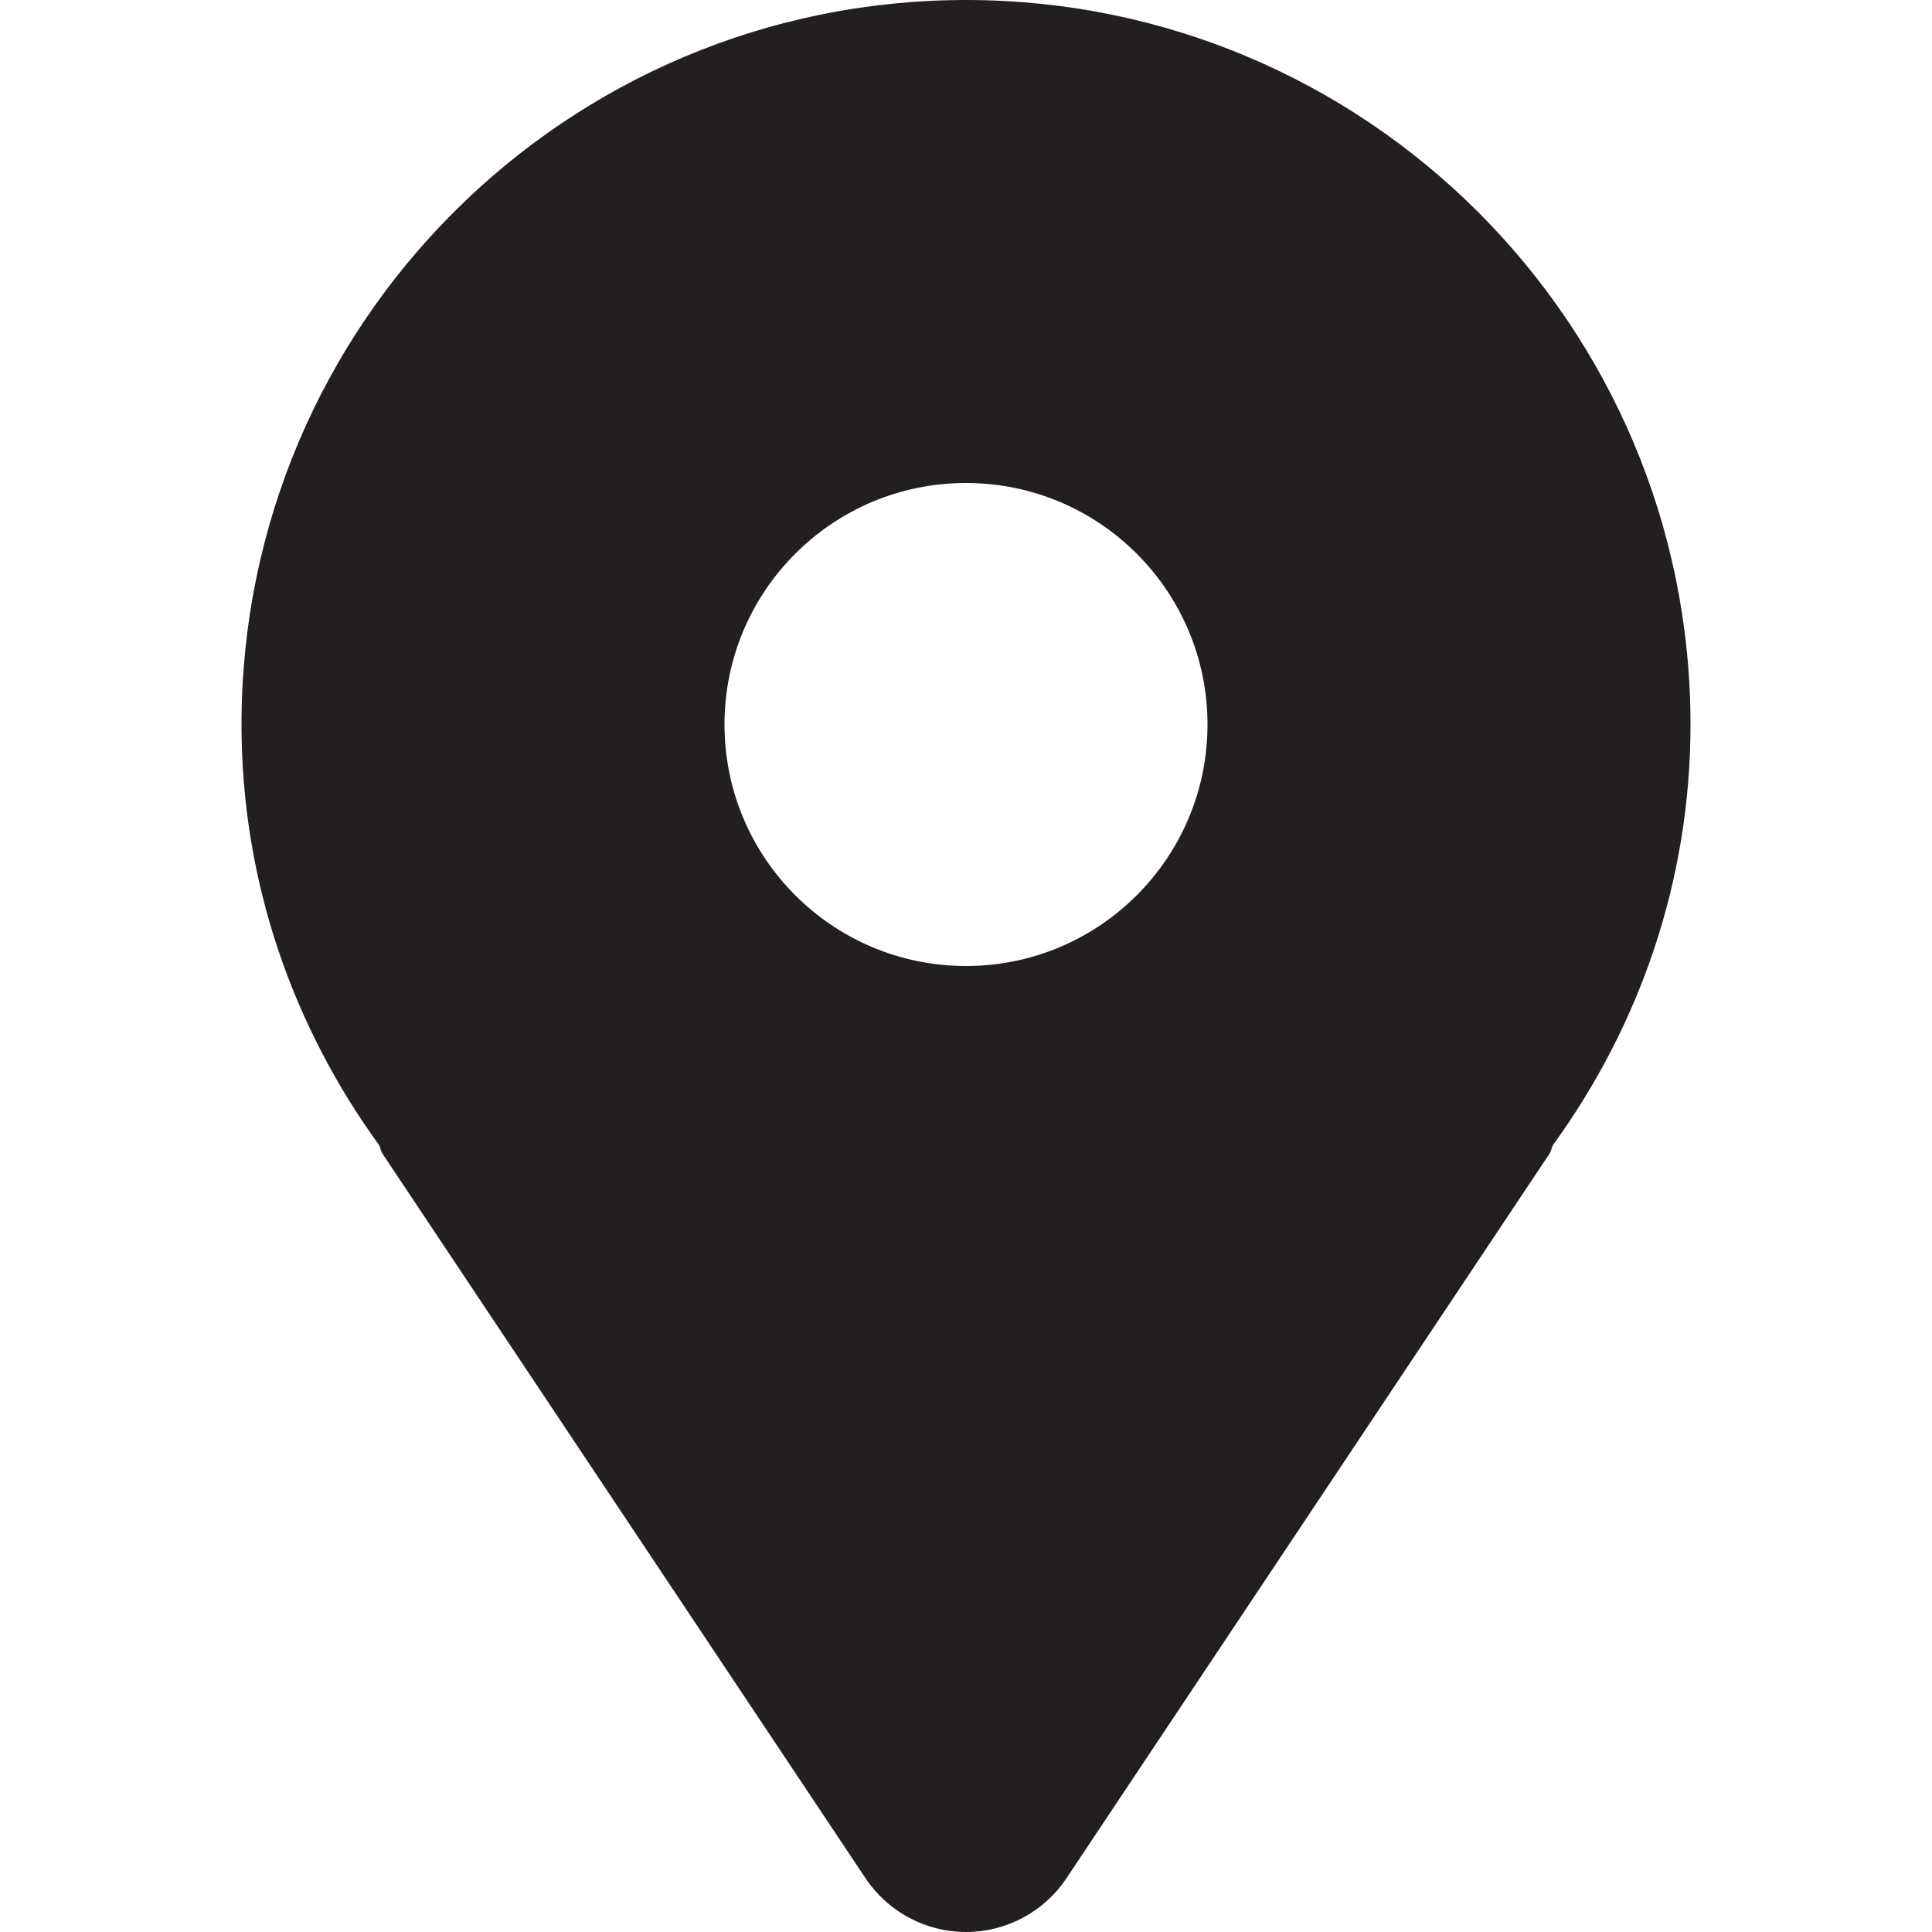
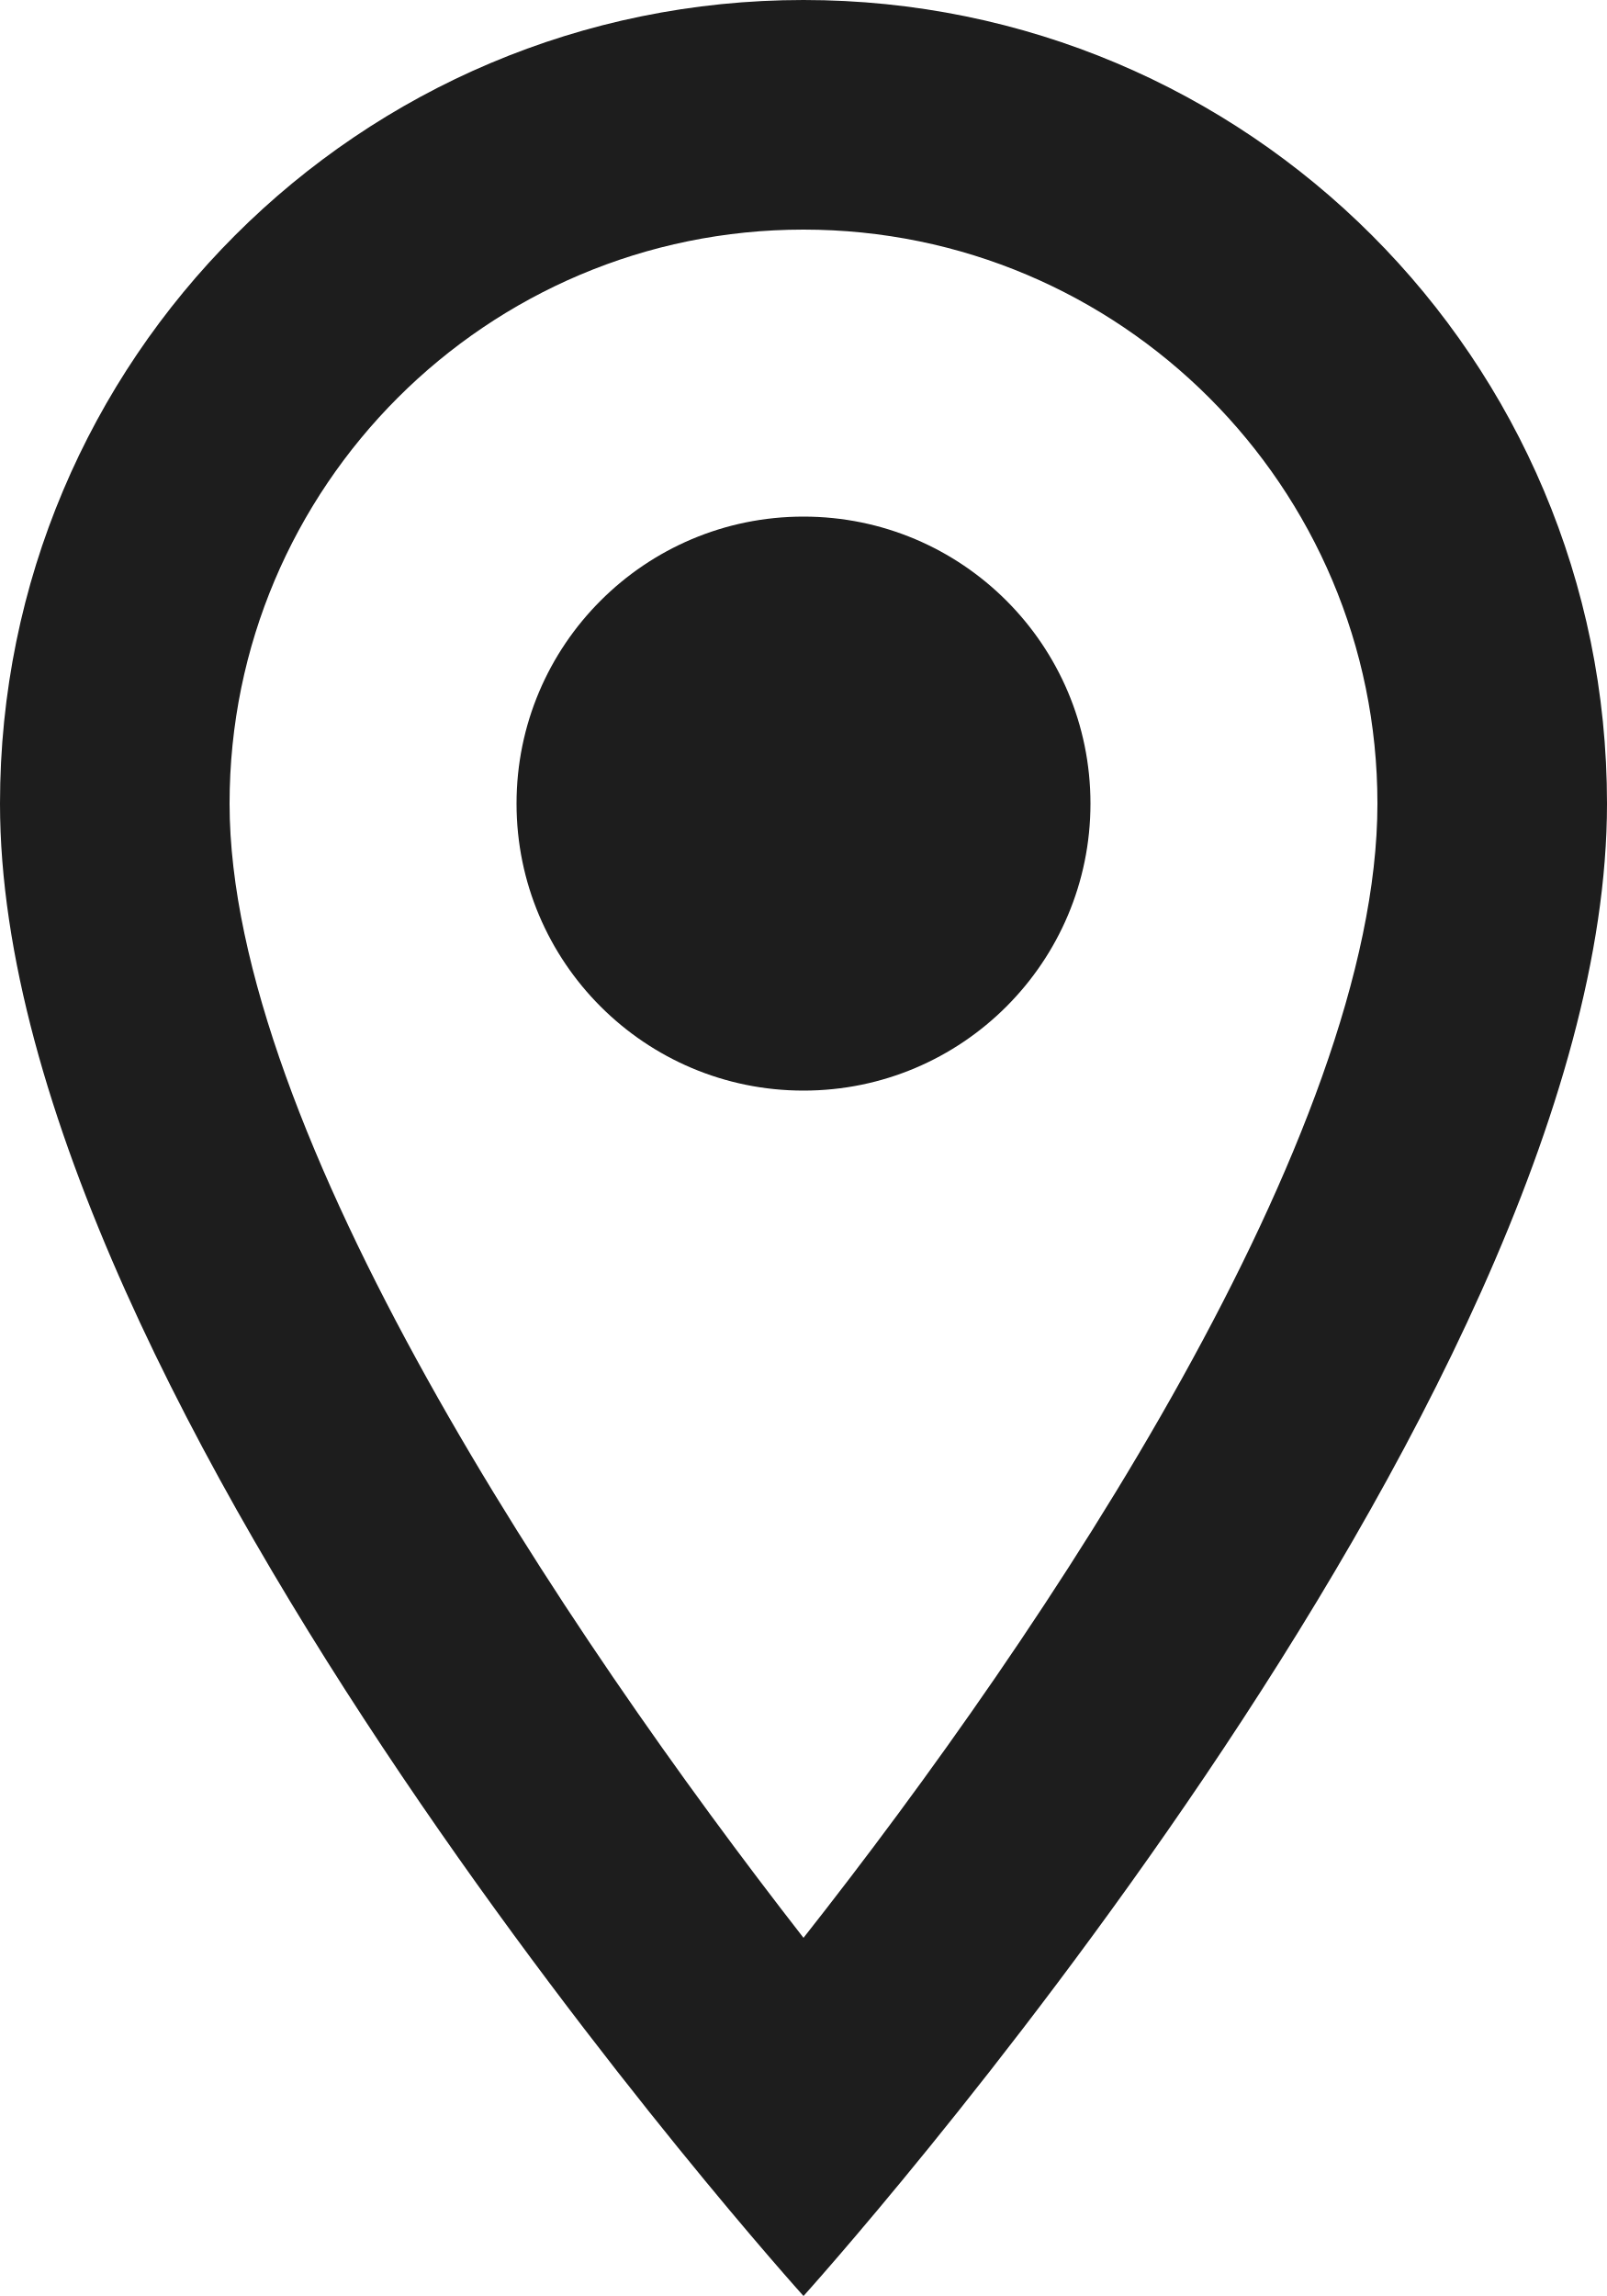
- <svg xmlns="http://www.w3.org/2000/svg" version="1.0" id="Layer_1" width="800px" height="800px" viewBox="0 0 64 64" enable-background="new 0 0 64 64" xml:space="preserve">
-   <path fill="#231F20" d="M32,0C18.746,0,8,10.746,8,24c0,5.219,1.711,10.008,4.555,13.93c0.051,0.094,0.059,0.199,0.117,0.289l16,24  C29.414,63.332,30.664,64,32,64s2.586-0.668,3.328-1.781l16-24c0.059-0.09,0.066-0.195,0.117-0.289C54.289,34.008,56,29.219,56,24  C56,10.746,45.254,0,32,0z M32,32c-4.418,0-8-3.582-8-8s3.582-8,8-8s8,3.582,8,8S36.418,32,32,32z" />
+ <svg xmlns="http://www.w3.org/2000/svg" width="14px" height="20px" viewBox="0 0 14 20" version="1.1">
+   <g id="Icons" stroke="none" stroke-width="1" fill="none" fill-rule="evenodd">
+     <g id="Outlined" transform="translate(-649, -1262)">
+       <g id="Communication" transform="translate(100, 1162)">
+         <g id="Outlined-/-Communication-/-location_on" transform="translate(544, 98)">
+           <g>
+             <polygon id="Path" points="0 0 24 0 24 24 0 24" />
+             <path d="M12,2 C8.13,2 5,5.13 5,9 C5,14.25 12,22 12,22 C12,22 19,14.25 19,9 C19,5.13 15.87,2 12,2 Z M7,9 C7,6.24 9.24,4 12,4 C14.76,4 17,6.24 17,9 C17,11.88 14.12,16.19 12,18.88 C9.92,16.21 7,11.85 7,9 Z" id="🔹-Icon-Color" fill="#1D1D1D" />
+             <circle id="🔹-Icon-Color" fill="#1D1D1D" cx="12" cy="9" r="2.5" />
+           </g>
+         </g>
+       </g>
+     </g>
+   </g>
</svg>
